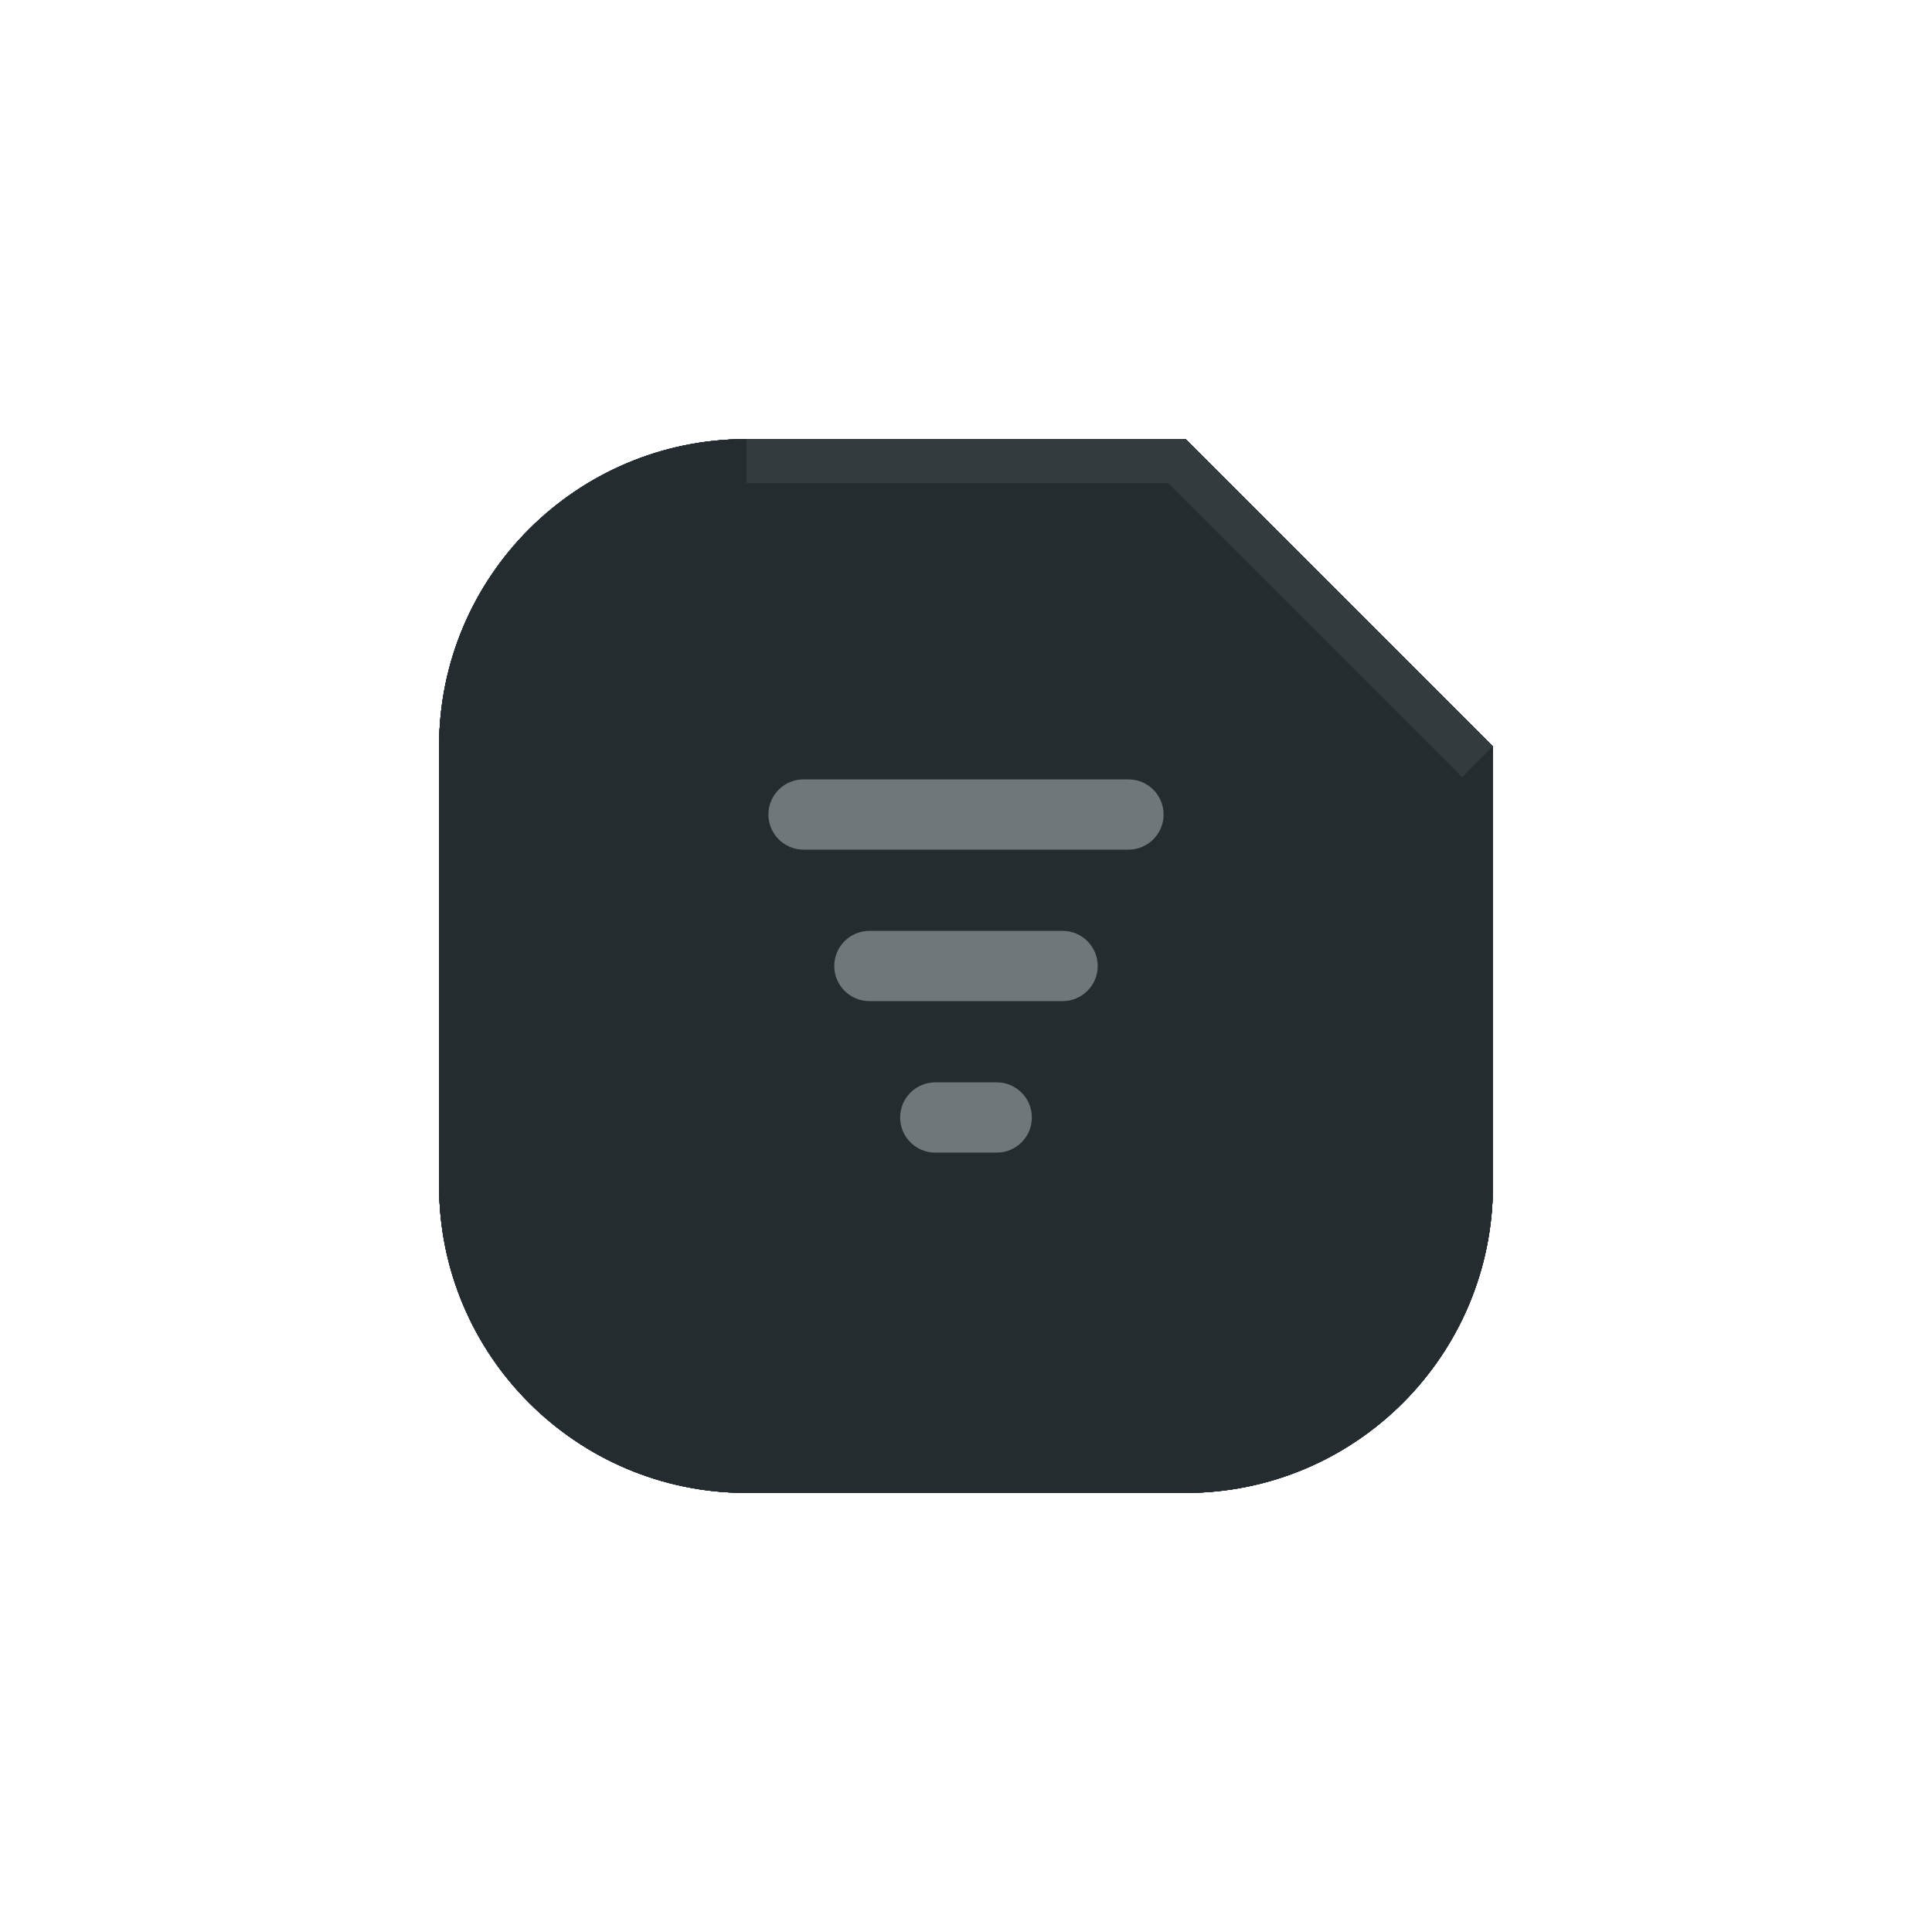
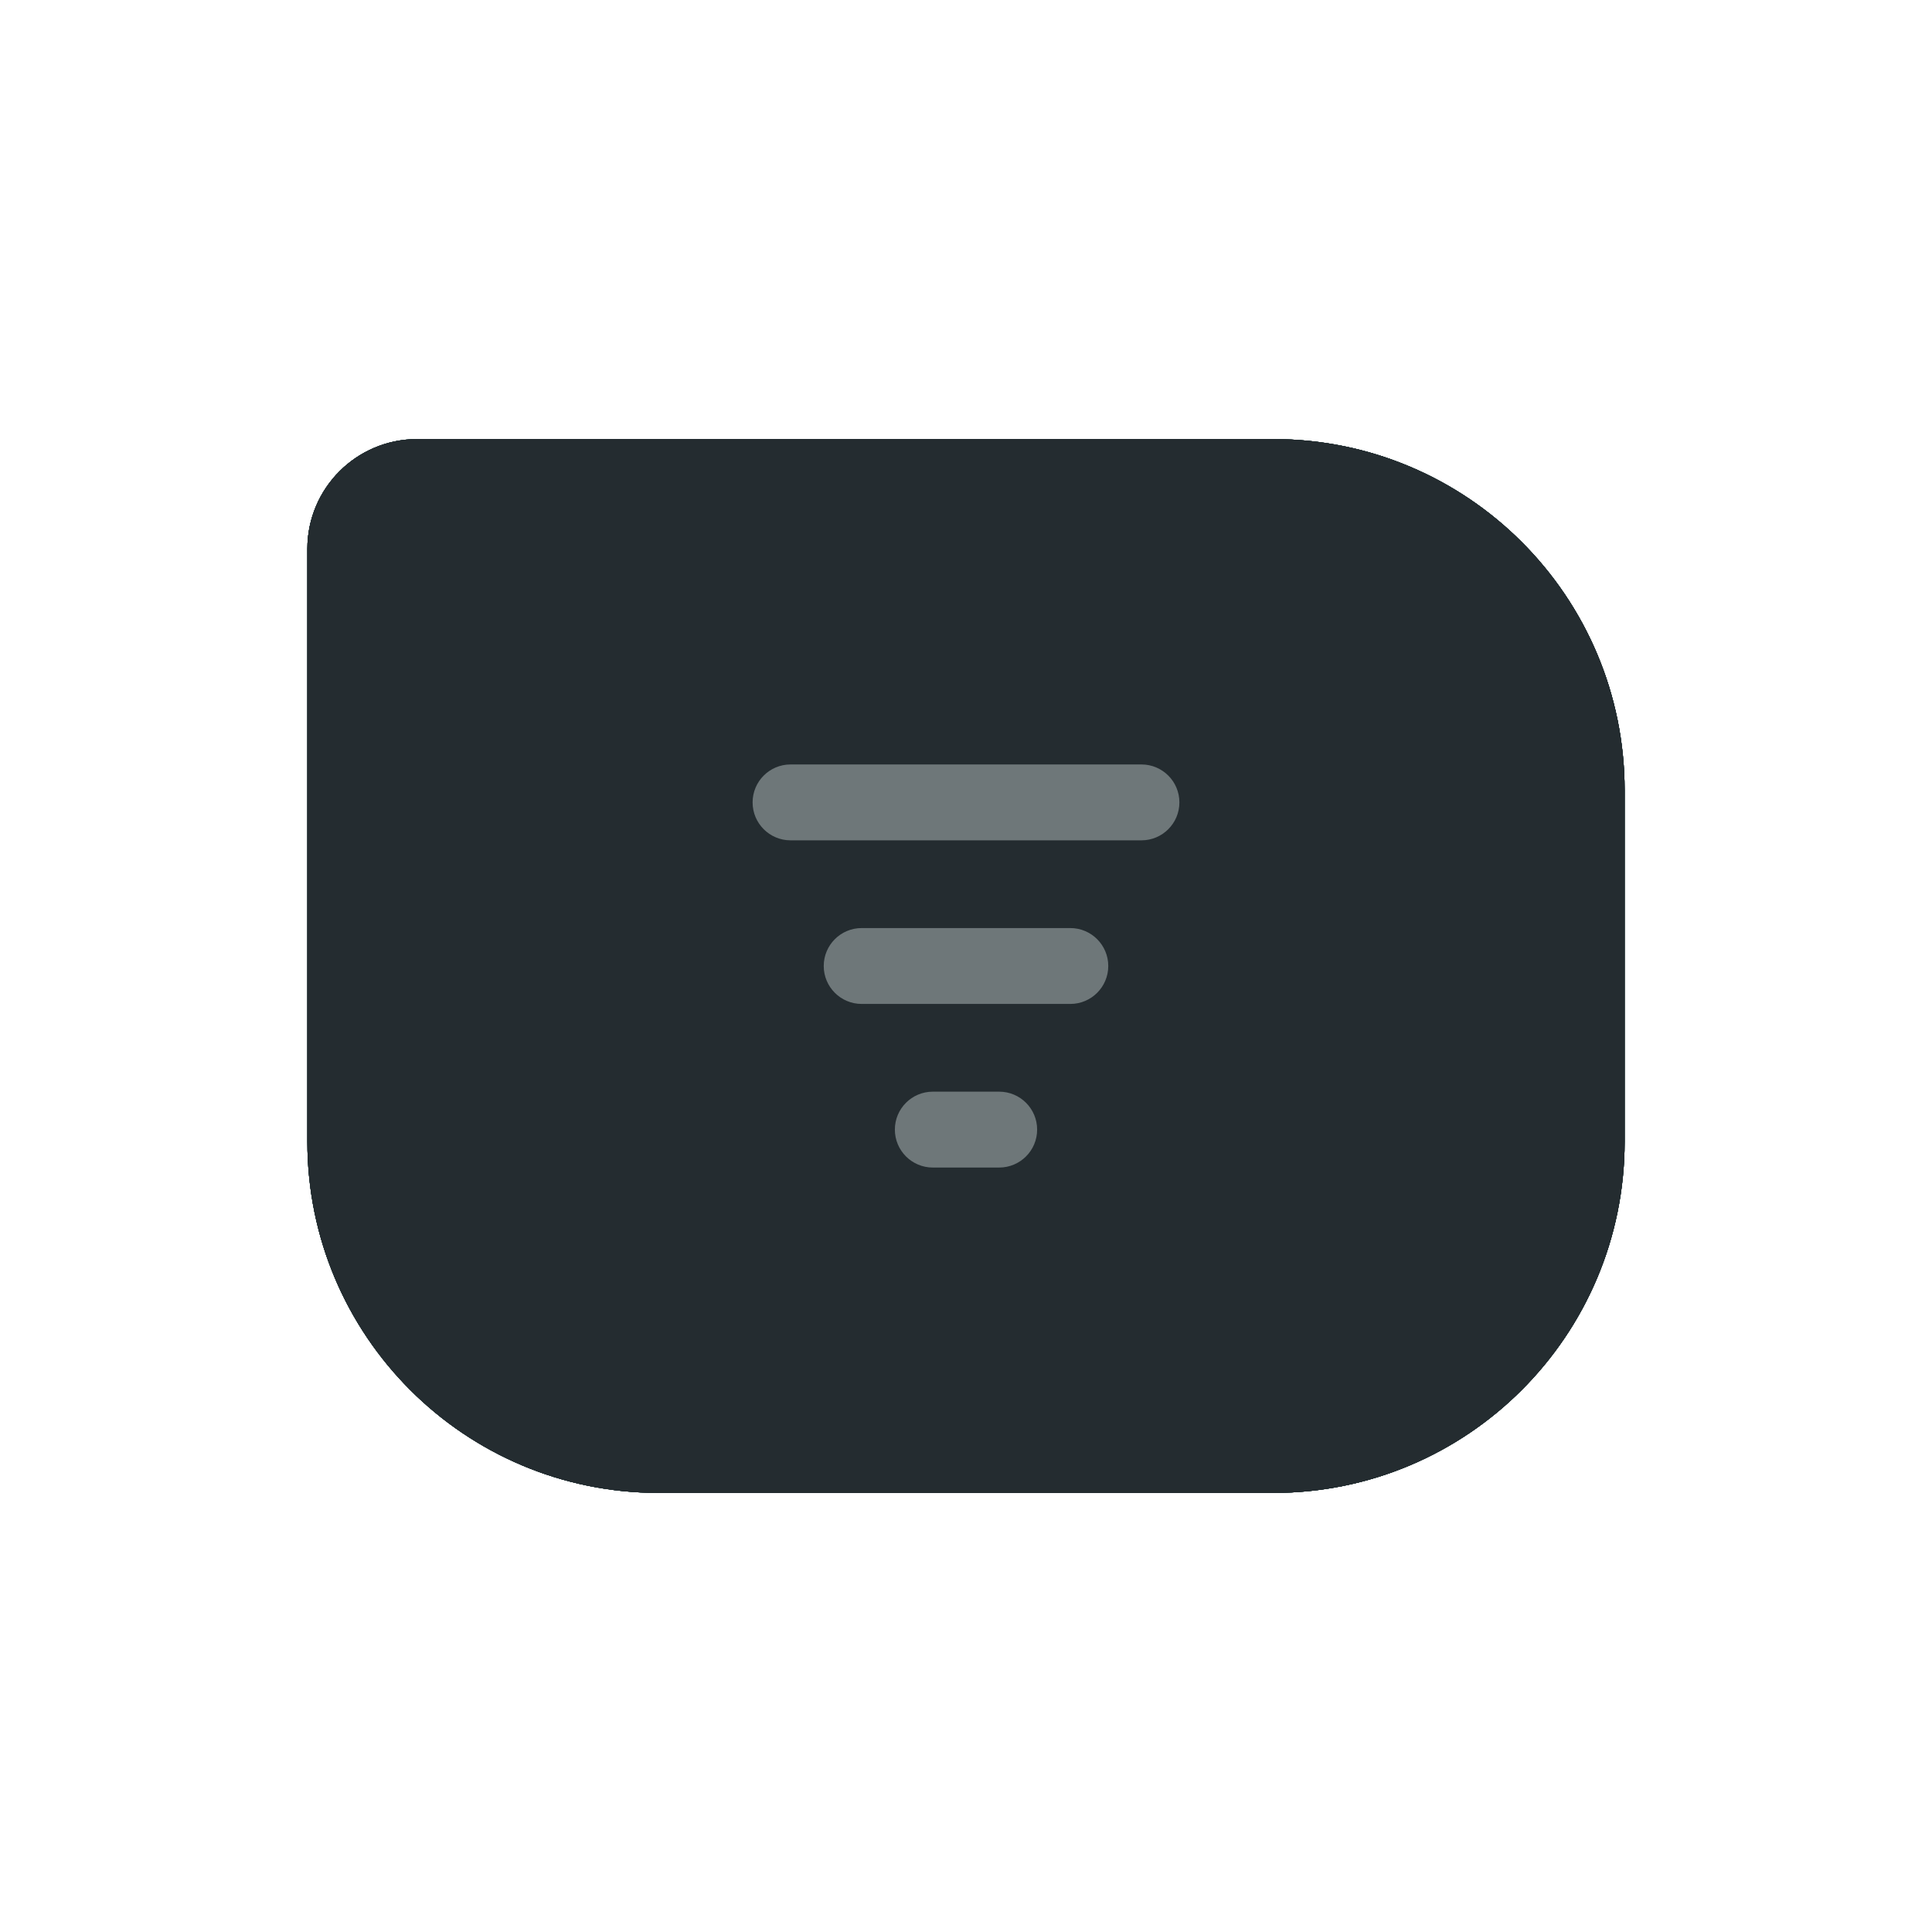
<svg xmlns="http://www.w3.org/2000/svg" width="44" height="44" viewBox="0 0 44 44">
  <g id="active-center">
    <rect width="44" height="44" fill="#000" fill-opacity="0" />
    <g>
-       <path data-moos-role="face" d="M17 10H27L34 17V27A7 7 0 0 1 27 34H17A7 7 0 0 1 10 27V17A7 7 0 0 1 17 10Z" fill="#2B3337" />
-       <path d="M17 10H27L34 17L33.3 17.7L26.6 11H17Z" fill="#51595C" />
-       <g data-moos-role="glyph" transform="translate(12 12)">
+       <path data-moos-role="face" d="M9.5 10H29A8 8 0 0 1 37 18V26A8 8 0 0 1 29 34H15A8 8 0 0 1 7 26V12.5A2.5 2.5 0 0 1 9.5 10Z" fill="#2E363A" />
+       <g data-moos-role="glyph" transform="translate(22 22) scale(1.08) translate(-10 -10)">
        <rect x="5.5" y="5.75" width="9" height="1.6" rx=".8" fill="#E8F1EF" />
        <rect x="7" y="9.2" width="6" height="1.6" rx=".8" fill="#E8F1EF" />
        <rect x="8.5" y="12.65" width="3" height="1.6" rx=".8" fill="#E8F1EF" />
      </g>
    </g>
  </g>
  <g id="inactive-center">
    <rect width="44" height="44" fill="#000" fill-opacity="0" />
    <g>
-       <path data-moos-role="face" d="M17 10H27L34 17V27A7 7 0 0 1 27 34H17A7 7 0 0 1 10 27V17A7 7 0 0 1 17 10Z" fill="#242C30" />
-       <path d="M17 10H27L34 17L33.3 17.7L26.6 11H17Z" fill="#4B5356" />
-       <g data-moos-role="glyph" transform="translate(12 12)">
-         <rect x="5.5" y="5.75" width="9" height="1.6" rx=".8" fill="#E8F1EF" />
-         <rect x="7" y="9.2" width="6" height="1.6" rx=".8" fill="#E8F1EF" />
-         <rect x="8.5" y="12.65" width="3" height="1.6" rx=".8" fill="#E8F1EF" />
+       <path data-moos-role="face" d="M9.5 10H29A8 8 0 0 1 37 18V26A8 8 0 0 1 29 34H15A8 8 0 0 1 7 26V12.5A2.5 2.5 0 0 1 9.5 10Z" fill="#262E32" />
+       <g data-moos-role="glyph" transform="translate(22 22) scale(1.08) translate(-10 -10)">
+         <rect x="5.5" y="5.75" width="9" height="1.6" rx=".8" fill="#979FA0" />
+         <rect x="7" y="9.2" width="6" height="1.6" rx=".8" fill="#979FA0" />
+         <rect x="8.5" y="12.65" width="3" height="1.6" rx=".8" fill="#979FA0" />
      </g>
    </g>
  </g>
  <g id="hover-center">
    <rect width="44" height="44" fill="#000" fill-opacity="0" />
    <g>
-       <path data-moos-role="face" d="M17 10H27L34 17V27A7 7 0 0 1 27 34H17A7 7 0 0 1 10 27V17A7 7 0 0 1 17 10Z" fill="#264546" />
-       <path d="M17 10H27L34 17L33.3 17.7L26.6 11H17Z" fill="#4D6768" />
-       <g data-moos-role="glyph" transform="translate(12 12)">
+       <path data-moos-role="face" d="M9.5 10H29A8 8 0 0 1 37 18V26A8 8 0 0 1 29 34H15A8 8 0 0 1 7 26V12.5A2.5 2.5 0 0 1 9.5 10Z" fill="#284C4C" />
+       <g data-moos-role="glyph" transform="translate(22 22) scale(1.08) translate(-10 -10)">
        <rect x="5.5" y="5.75" width="9" height="1.6" rx=".8" fill="#E8F1EF" />
        <rect x="7" y="9.2" width="6" height="1.6" rx=".8" fill="#E8F1EF" />
        <rect x="8.5" y="12.65" width="3" height="1.6" rx=".8" fill="#E8F1EF" />
      </g>
    </g>
  </g>
  <g id="hover-inactive-center">
    <rect width="44" height="44" fill="#000" fill-opacity="0" />
    <g>
-       <path data-moos-role="face" d="M17 10H27L34 17V27A7 7 0 0 1 27 34H17A7 7 0 0 1 10 27V17A7 7 0 0 1 17 10Z" fill="#264546" />
-       <path d="M17 10H27L34 17L33.3 17.7L26.6 11H17Z" fill="#4D6768" />
-       <g data-moos-role="glyph" transform="translate(12 12)">
+       <path data-moos-role="face" d="M9.5 10H29A8 8 0 0 1 37 18V26A8 8 0 0 1 29 34H15A8 8 0 0 1 7 26V12.5A2.5 2.5 0 0 1 9.5 10Z" fill="#284C4C" />
+       <g data-moos-role="glyph" transform="translate(22 22) scale(1.08) translate(-10 -10)">
        <rect x="5.5" y="5.75" width="9" height="1.6" rx=".8" fill="#E8F1EF" />
        <rect x="7" y="9.2" width="6" height="1.6" rx=".8" fill="#E8F1EF" />
        <rect x="8.5" y="12.65" width="3" height="1.6" rx=".8" fill="#E8F1EF" />
      </g>
    </g>
  </g>
  <g id="pressed-center">
    <rect width="44" height="44" fill="#000" fill-opacity="0" />
    <g transform="translate(22 22) scale(.94) translate(-22 -22)">
-       <path data-moos-role="face" d="M17 10H27L34 17V27A7 7 0 0 1 27 34H17A7 7 0 0 1 10 27V17A7 7 0 0 1 17 10Z" fill="#2D5E5C" />
-       <path d="M17 10H27L34 17L33.3 17.7L26.6 11H17Z" fill="#527B79" />
-       <g data-moos-role="glyph" transform="translate(12 12)">
+       <path data-moos-role="face" d="M9.5 10H29A8 8 0 0 1 37 18V26A8 8 0 0 1 29 34H15A8 8 0 0 1 7 26V12.5A2.5 2.5 0 0 1 9.5 10Z" fill="#2E625F" />
+       <g data-moos-role="glyph" transform="translate(22 22) scale(1.08) translate(-10 -10)">
        <rect x="5.5" y="5.75" width="9" height="1.6" rx=".8" fill="#E8F1EF" />
        <rect x="7" y="9.2" width="6" height="1.6" rx=".8" fill="#E8F1EF" />
        <rect x="8.5" y="12.65" width="3" height="1.6" rx=".8" fill="#E8F1EF" />
      </g>
    </g>
  </g>
  <g id="pressed-inactive-center">
    <rect width="44" height="44" fill="#000" fill-opacity="0" />
    <g transform="translate(22 22) scale(.94) translate(-22 -22)">
-       <path data-moos-role="face" d="M17 10H27L34 17V27A7 7 0 0 1 27 34H17A7 7 0 0 1 10 27V17A7 7 0 0 1 17 10Z" fill="#2D5E5C" />
-       <path d="M17 10H27L34 17L33.3 17.7L26.6 11H17Z" fill="#527B79" />
-       <g data-moos-role="glyph" transform="translate(12 12)">
+       <path data-moos-role="face" d="M9.5 10H29A8 8 0 0 1 37 18V26A8 8 0 0 1 29 34H15A8 8 0 0 1 7 26V12.5A2.5 2.5 0 0 1 9.5 10Z" fill="#2E625F" />
+       <g data-moos-role="glyph" transform="translate(22 22) scale(1.08) translate(-10 -10)">
        <rect x="5.5" y="5.75" width="9" height="1.6" rx=".8" fill="#E8F1EF" />
        <rect x="7" y="9.2" width="6" height="1.6" rx=".8" fill="#E8F1EF" />
        <rect x="8.5" y="12.65" width="3" height="1.6" rx=".8" fill="#E8F1EF" />
      </g>
    </g>
  </g>
  <g id="deactivated-center">
    <rect width="44" height="44" fill="#000" fill-opacity="0" />
    <g>
-       <path data-moos-role="face" d="M17 10H27L34 17V27A7 7 0 0 1 27 34H17A7 7 0 0 1 10 27V17A7 7 0 0 1 17 10Z" fill="#2B3337" />
-       <path d="M17 10H27L34 17L33.3 17.7L26.6 11H17Z" fill="#394145" />
-       <g data-moos-role="glyph" transform="translate(12 12)">
-         <rect x="5.5" y="5.75" width="9" height="1.6" rx=".8" fill="#737B7D" />
-         <rect x="7" y="9.2" width="6" height="1.6" rx=".8" fill="#737B7D" />
-         <rect x="8.5" y="12.65" width="3" height="1.6" rx=".8" fill="#737B7D" />
+       <path data-moos-role="face" d="M9.5 10H29A8 8 0 0 1 37 18V26A8 8 0 0 1 29 34H15A8 8 0 0 1 7 26V12.5A2.5 2.5 0 0 1 9.5 10Z" fill="#242C30" />
+       <g data-moos-role="glyph" transform="translate(22 22) scale(1.08) translate(-10 -10)">
+         <rect x="5.5" y="5.75" width="9" height="1.6" rx=".8" fill="#6E7779" />
+         <rect x="7" y="9.2" width="6" height="1.6" rx=".8" fill="#6E7779" />
+         <rect x="8.5" y="12.65" width="3" height="1.6" rx=".8" fill="#6E7779" />
      </g>
    </g>
  </g>
  <g id="deactivated-inactive-center">
    <rect width="44" height="44" fill="#000" fill-opacity="0" />
    <g>
-       <path data-moos-role="face" d="M17 10H27L34 17V27A7 7 0 0 1 27 34H17A7 7 0 0 1 10 27V17A7 7 0 0 1 17 10Z" fill="#242C30" />
-       <path d="M17 10H27L34 17L33.3 17.7L26.6 11H17Z" fill="#333B3F" />
-       <g data-moos-role="glyph" transform="translate(12 12)">
+       <path data-moos-role="face" d="M9.5 10H29A8 8 0 0 1 37 18V26A8 8 0 0 1 29 34H15A8 8 0 0 1 7 26V12.5A2.5 2.5 0 0 1 9.5 10Z" fill="#242C30" />
+       <g data-moos-role="glyph" transform="translate(22 22) scale(1.08) translate(-10 -10)">
        <rect x="5.5" y="5.75" width="9" height="1.6" rx=".8" fill="#6E7779" />
        <rect x="7" y="9.2" width="6" height="1.6" rx=".8" fill="#6E7779" />
        <rect x="8.5" y="12.65" width="3" height="1.6" rx=".8" fill="#6E7779" />
      </g>
    </g>
  </g>
</svg>
